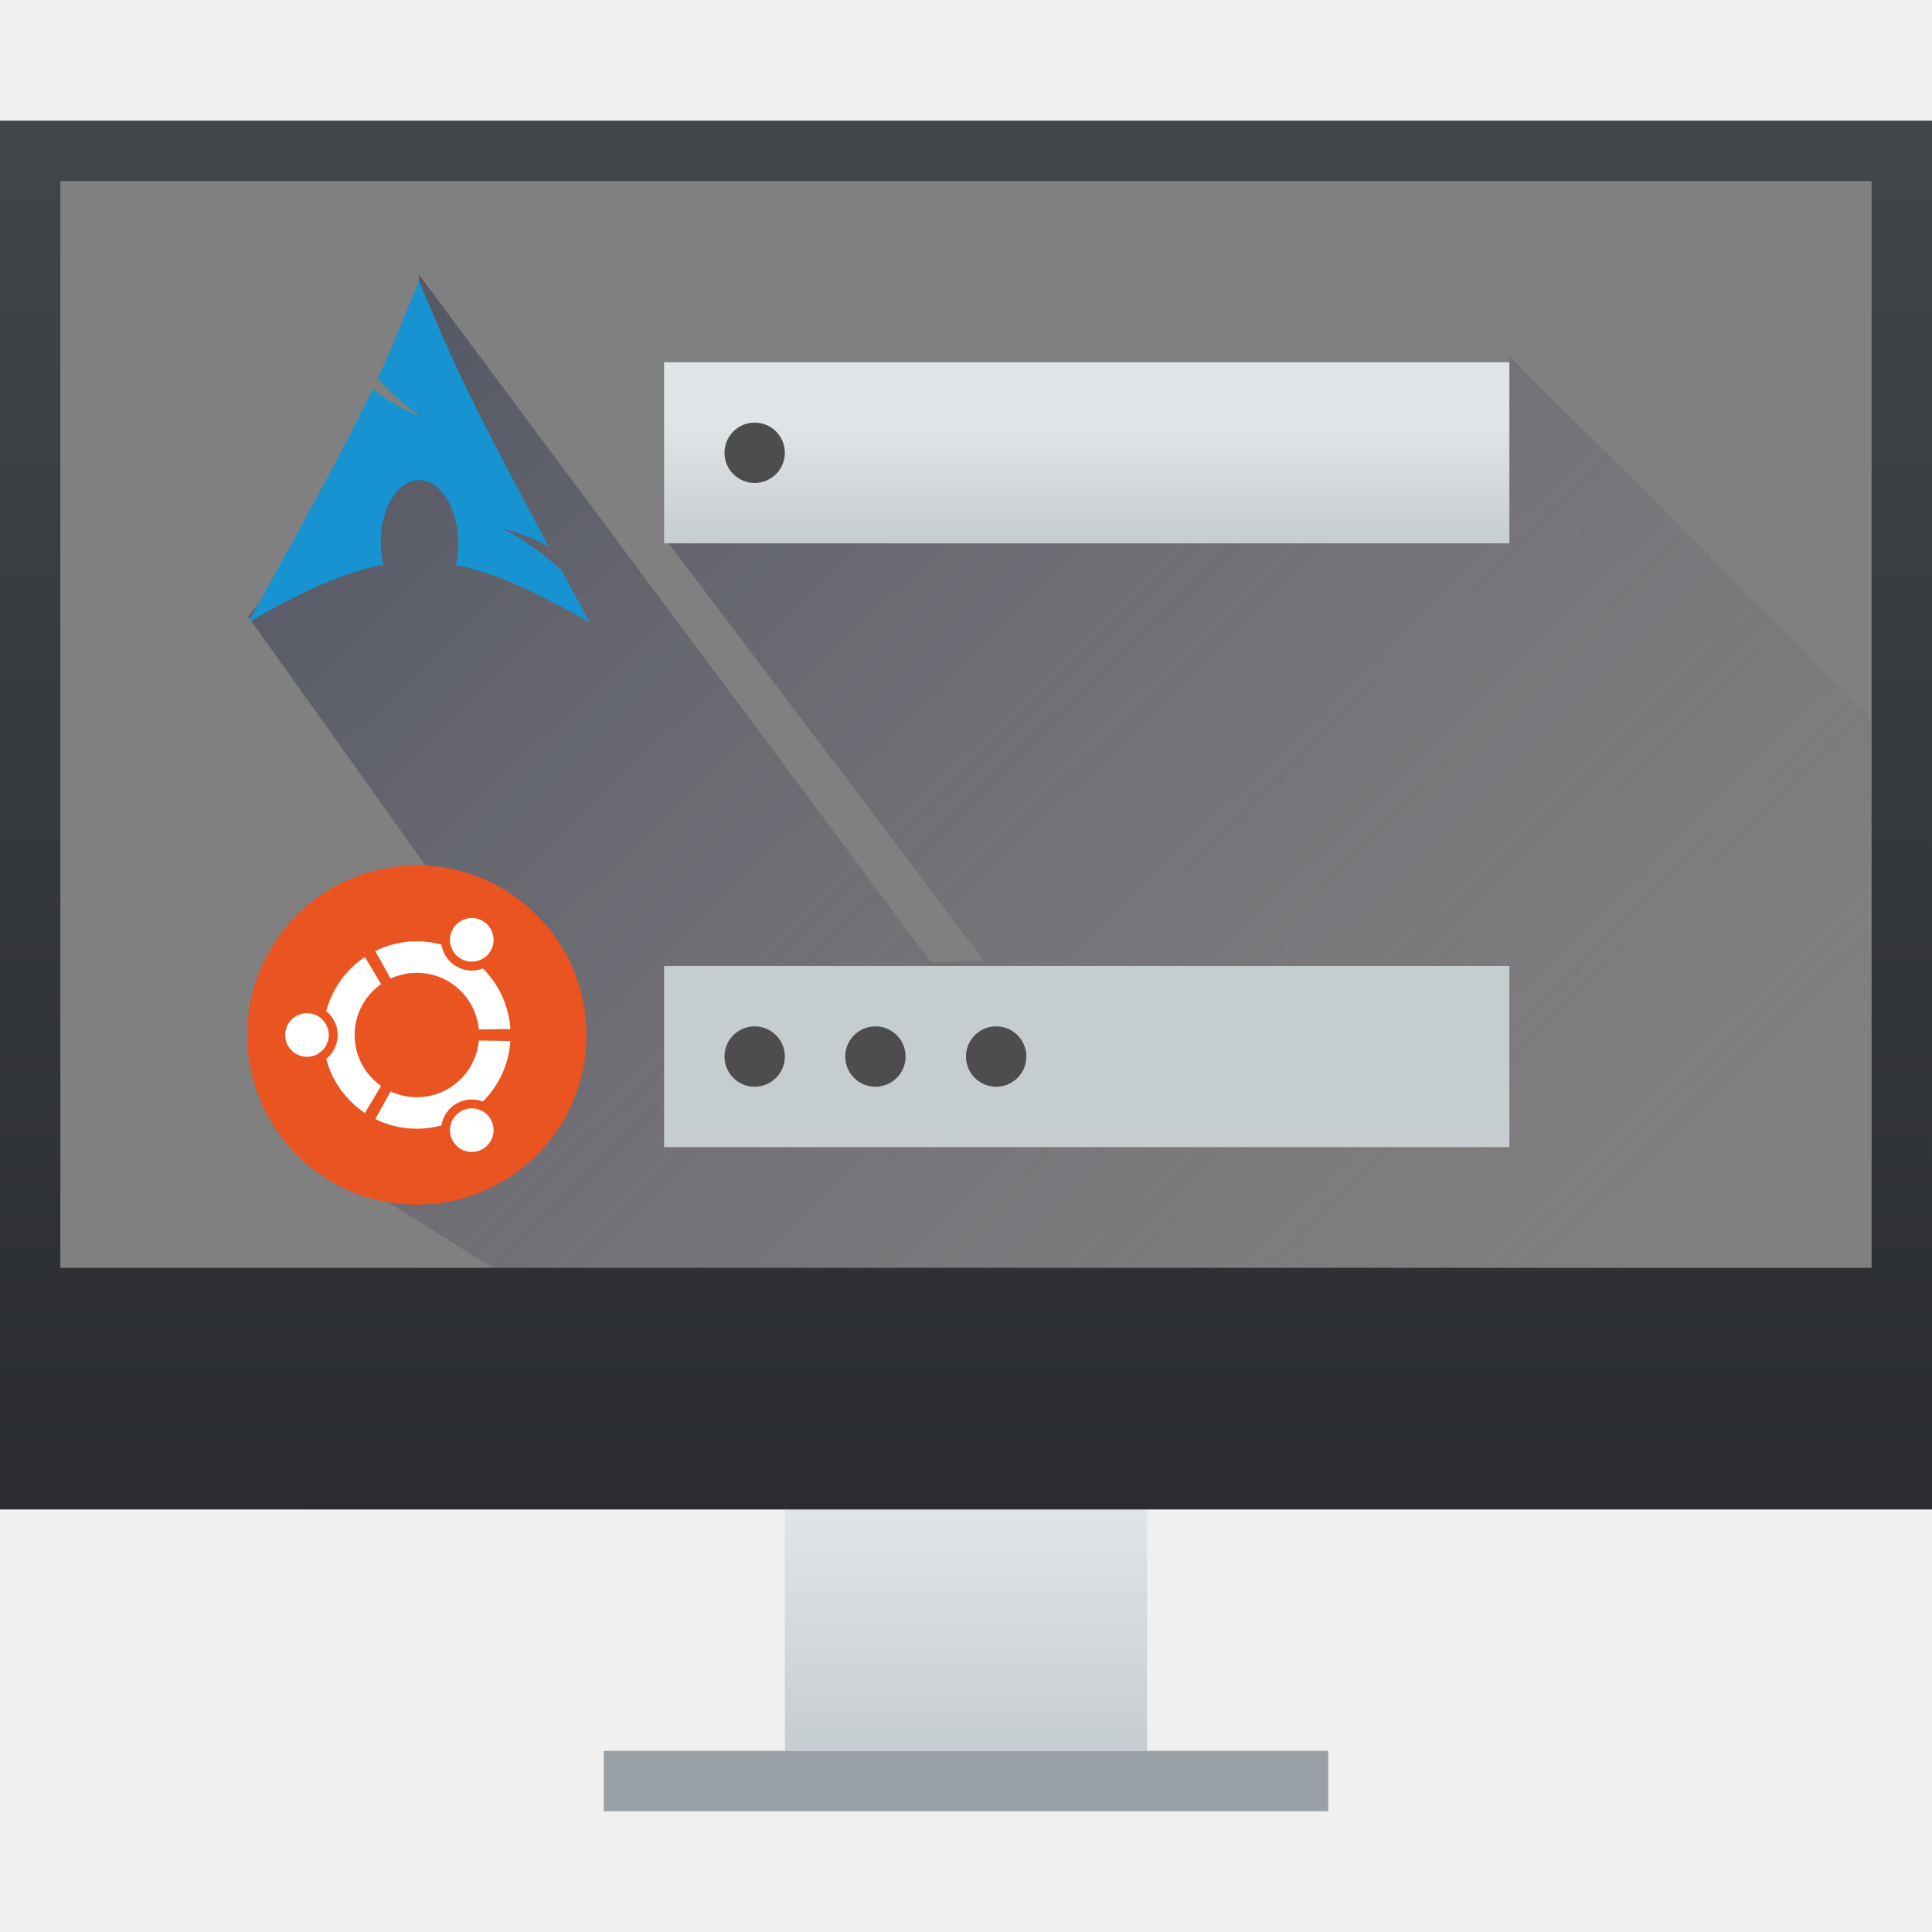
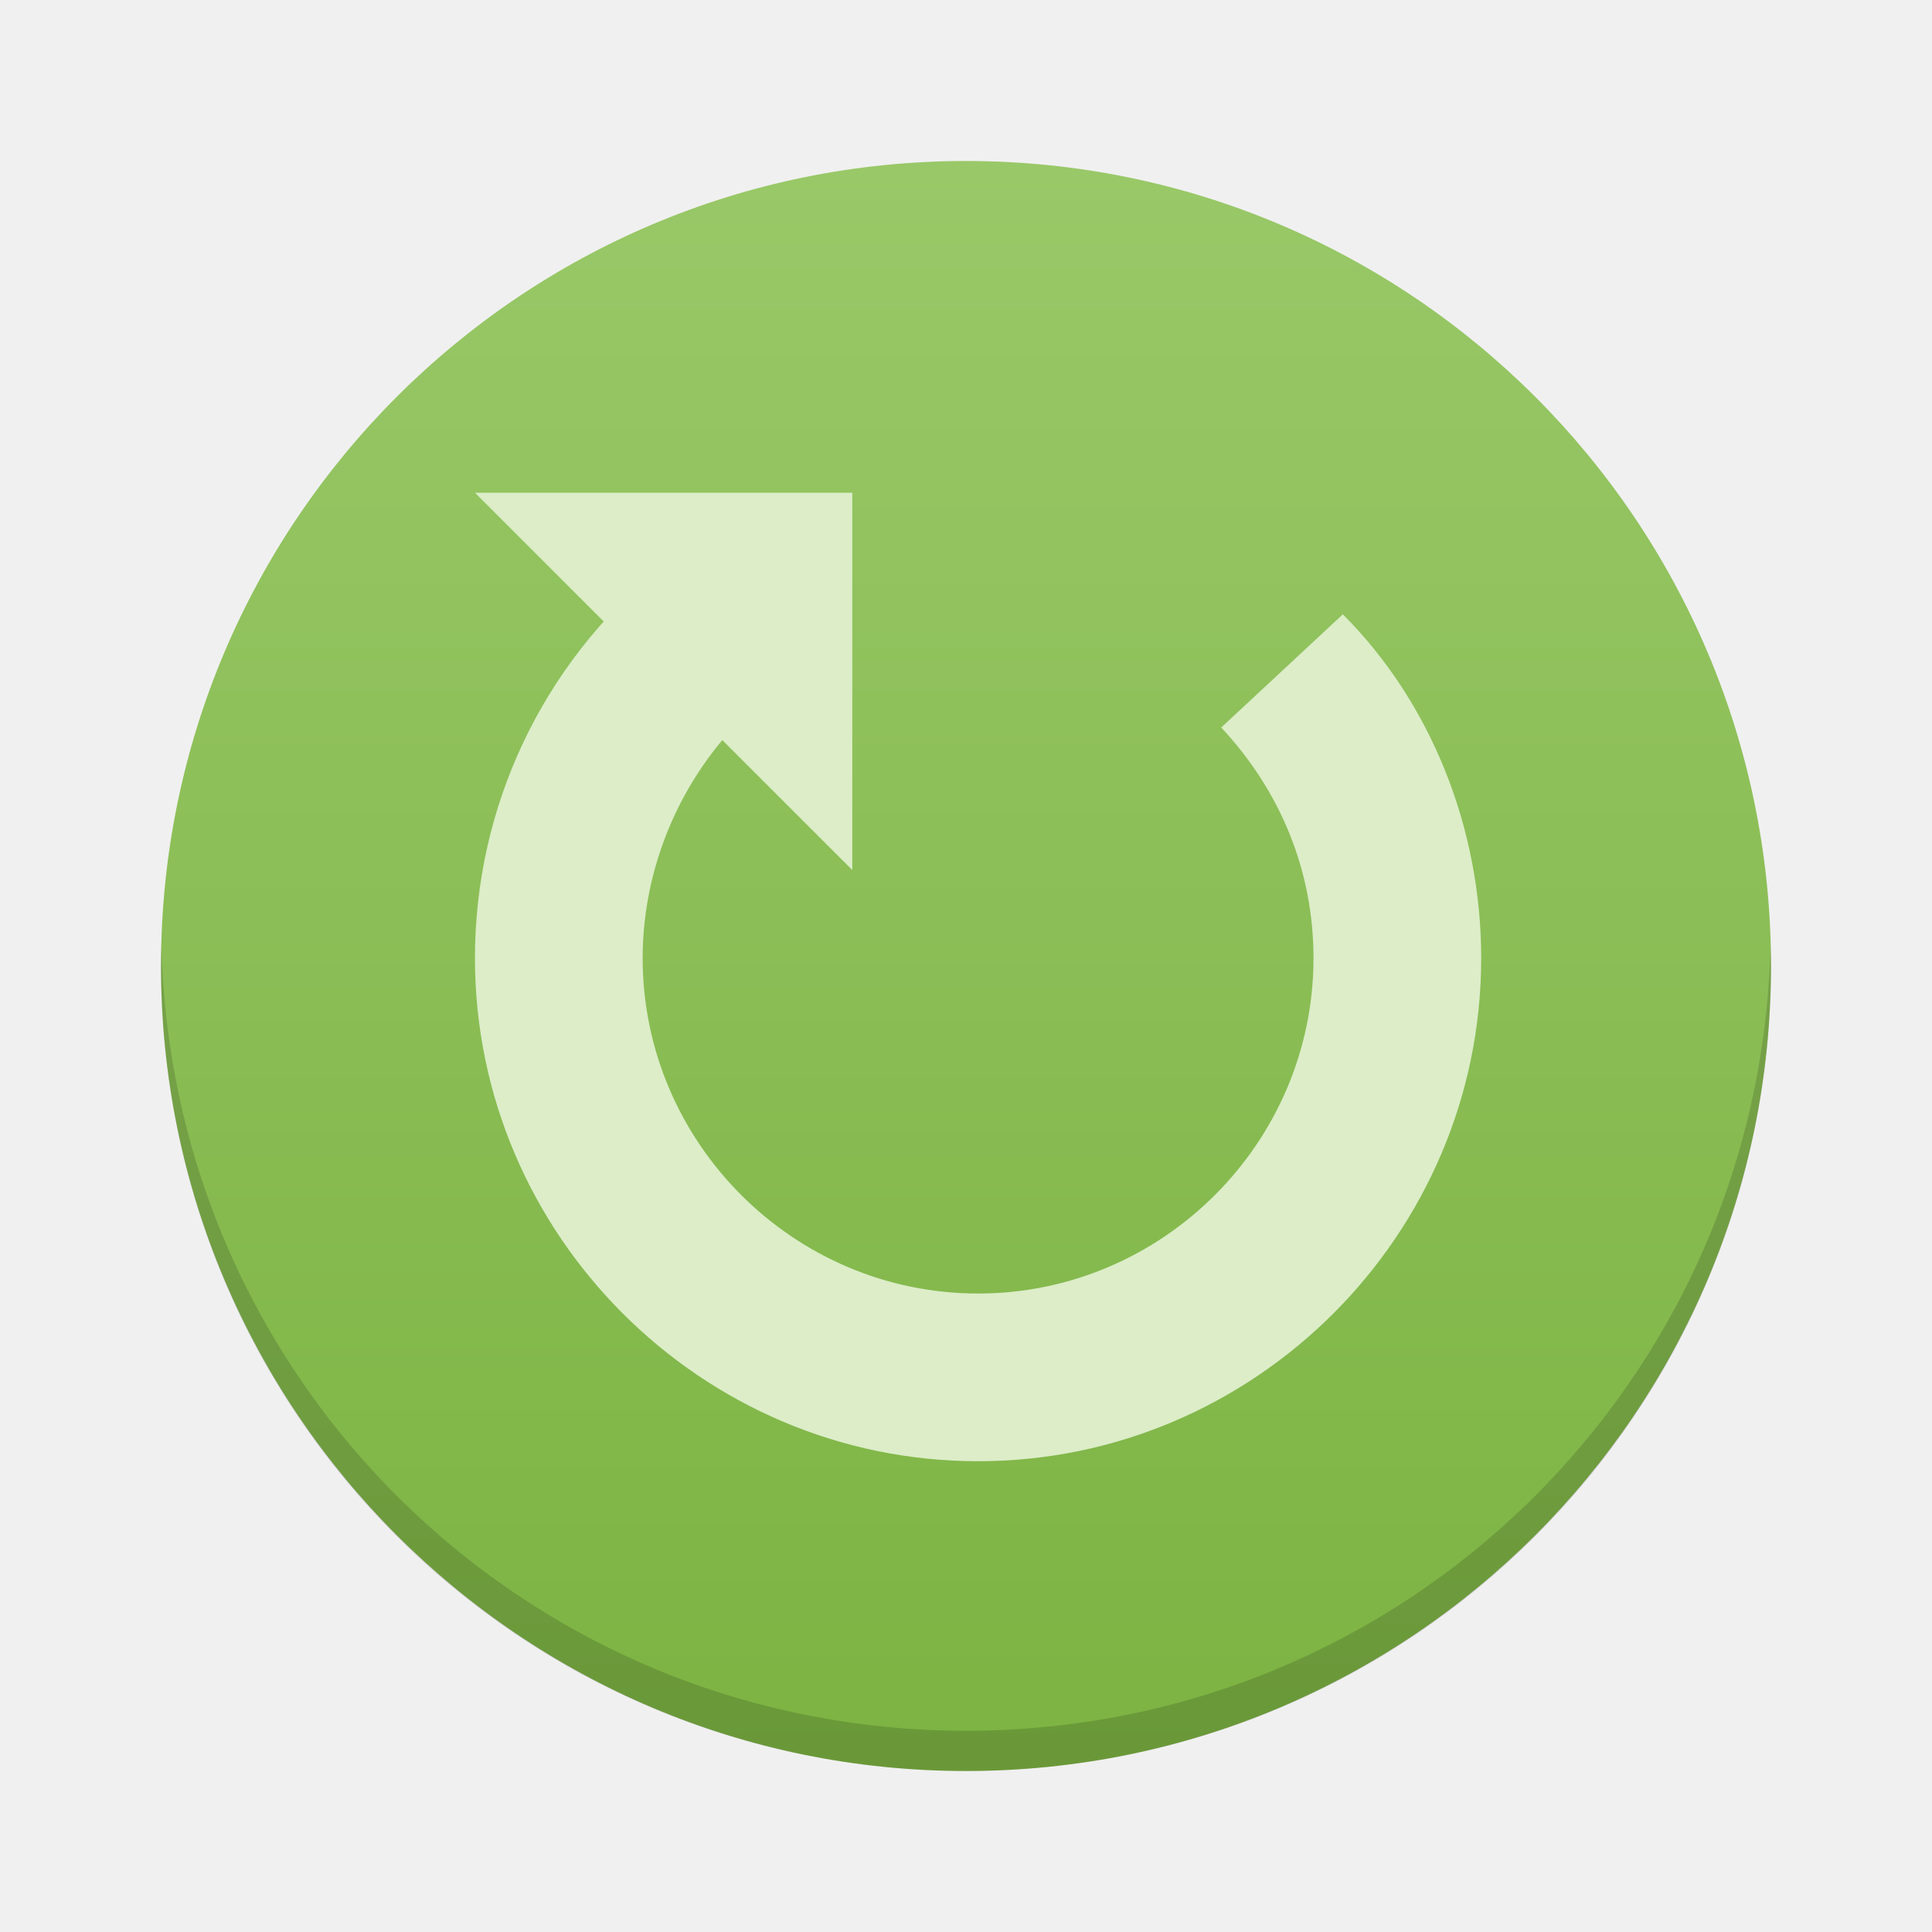
- <svg xmlns="http://www.w3.org/2000/svg" xmlns:xlink="http://www.w3.org/1999/xlink" width="32" version="1.1" height="32" id="svg2">
-   <defs id="defs5455">
-     <linearGradient xlink:href="#linearGradient4303" id="linearGradient4346" y1="542.798" y2="538.798" x2="0" gradientUnits="userSpaceOnUse" gradientTransform="translate(-7e-5,2)" />
-     <linearGradient id="linearGradient4303">
-       <stop style="stop-color:#c6cdd1" id="stop4305" />
-       <stop offset="1" style="stop-color:#e0e5e7" id="stop4307" />
+ <svg xmlns="http://www.w3.org/2000/svg" xmlns:xlink="http://www.w3.org/1999/xlink" version="1" width="48" height="48" id="svg22">
+   <defs id="defs8">
+     <linearGradient id="linearGradient4167">
+       <stop style="stop-color:#7cb342;stop-opacity:1" offset="0" id="stop2" />
+       <stop style="stop-color:#99c868;stop-opacity:1" offset="1" id="stop4" />
    </linearGradient>
-     <linearGradient xlink:href="#linearGradient4293" id="linearGradient4173" y1="519.798" x1="393.571" y2="536.798" x2="410.571" gradientUnits="userSpaceOnUse" />
-     <linearGradient id="linearGradient4293">
-       <stop id="stop4295" />
-       <stop offset="1" style="stop-opacity:0" id="stop4297" />
-     </linearGradient>
-     <linearGradient xlink:href="#linearGradient4159" id="linearGradient4338" y1="538.798" y2="519.798" x2="0" gradientUnits="userSpaceOnUse" gradientTransform="matrix(1,0,0,1.210527,-3.00004,-111.4316)" />
-     <linearGradient id="linearGradient4159">
-       <stop style="stop-color:#2a2c2f" id="stop4161" />
-       <stop offset="1" style="stop-color:#424649" id="stop4163" />
-     </linearGradient>
-     <linearGradient xlink:href="#linearGradient4303" id="linearGradient4270" y1="524.798" y2="522.798" x2="0" gradientUnits="userSpaceOnUse" gradientTransform="matrix(1,0,0,-1,2,1.000114)" />
-     <linearGradient xlink:href="#linearGradient4303" id="linearGradient4274" y1="524.798" y2="522.798" gradientUnits="userSpaceOnUse" x2="0" gradientTransform="matrix(1,0,0,-1,2,-4.999888)" />
-     <linearGradient xlink:href="#linearGradient4410" id="linearGradient4373" y1="0.71" x1="5.195" y2="19" x2="23" gradientUnits="userSpaceOnUse" gradientTransform="translate(386.5714,519.698)" />
-     <linearGradient id="linearGradient4410">
-       <stop style="stop-color:#383e51" id="stop4412" />
-       <stop offset="1" style="stop-color:#655c6f;stop-opacity:0" id="stop4414" />
-     </linearGradient>
-     <linearGradient xlink:href="#linearGradient4159" id="linearGradient4189" gradientUnits="userSpaceOnUse" gradientTransform="matrix(1,0,0,1.210527,-3.00004,-111.4316)" y1="538.798" x2="0" y2="519.798" />
+     <linearGradient xlink:href="#linearGradient4167" id="linearGradient4161" x1="-44" y1="-24" x2="-4" y2="-24" gradientUnits="userSpaceOnUse" />
  </defs>
-   <g id="layer1" transform="matrix(1 0 0 1 -384.5714 -515.798)">
-     <flowRoot line-height="125%" style="line-height:0.01%;font-family:sans-serif" id="flowRoot4170" transform="translate(389.5714,520.7981)">
-       <flowRegion id="flowRegion4172">
-         <rect width="27" x="22" y="3" height="15" id="rect4174" />
-       </flowRegion>
-       <flowPara id="flowPara4176" style="font-size:10px;line-height:1.25">Plasm</flowPara>
-     </flowRoot>
-     <rect width="30" x="385.571" y="518.798" rx="0" height="18" style="fill:#808080" id="rect4343" />
-     <rect width="6" x="397.571" y="540.798" height="4" style="fill:url(#linearGradient4346)" id="rect4321" />
-     <rect width="12" x="394.571" y="544.798" height="1" style="fill:#99a1a7" id="rect4323" />
-     <path style="opacity:0.2;fill:url(#linearGradient4173);fill-rule:evenodd" id="path4165" d="m 385.571,536.798 4,4 27,0 0,-21 -1,-1 0,18 z" />
-     <path style="fill:url(#linearGradient4189)" id="rect4319" d="m 384.571,517.798 0,23 32,0 0,-23 -32,0 z m 1,1 30,0 0,18 -30,0 0,-18 z" />
-     <path style="opacity:0.6;fill:url(#linearGradient4373);fill-rule:evenodd" id="path4361" d="m 409.571,521.698 v 3 l -14,10e-5 5.302,7.012 -0.883,0.023 -8.48,-11.386 0.042,2.256 -2.872,3.406 4.485,6.291 -3.764,2.402 6.907,4.347 18.024,0.828 1.82,-1.557 v -4.976 l -0.487,-5.552 z" />
-     <path style="fill:url(#linearGradient4338)" id="path4424" d="m 384.571,517.798 0,23 32,0 0,-23 -32,0 z m 1,1 30,0 0,18 -30,0 0,-18 z" />
-     <g id="g878" transform="translate(0,0.9997746)">
-       <g id="g855">
-         <rect width="14" x="395.571" y="-523.798" height="3" style="fill:url(#linearGradient4270)" id="rect4258" transform="scale(1,-1)" />
-         <circle cx="397.071" cy="522.298" style="fill:#4d4d4d" id="path4278" r="0.5" />
-         <path d="m 391.51,519.447 c -0.252,0.618 -0.404,1.022 -0.685,1.622 0.172,0.182 0.383,0.395 0.726,0.635 -0.369,-0.152 -0.62,-0.304 -0.808,-0.462 -0.359,0.749 -0.922,1.817 -2.064,3.868 0.897,-0.518 1.593,-0.838 2.241,-0.959 -0.028,-0.12 -0.044,-0.249 -0.043,-0.384 l 10e-4,-0.029 c 0.014,-0.575 0.313,-1.017 0.668,-0.987 0.354,0.03 0.63,0.521 0.615,1.096 -0.002,0.108 -0.015,0.212 -0.036,0.309 0.641,0.125 1.329,0.444 2.215,0.955 -0.175,-0.321 -0.33,-0.611 -0.479,-0.887 -0.234,-0.182 -0.479,-0.418 -0.977,-0.674 0.343,0.089 0.588,0.192 0.779,0.307 -1.513,-2.817 -1.635,-3.191 -2.154,-4.408 z" id="path2518" style="fill:#1793d1;fill-opacity:1;fill-rule:evenodd;stroke:none;stroke-width:0.034" />
-       </g>
-       <g id="g864">
-         <rect width="14" x="395.571" y="-533.798" height="3" style="fill:url(#linearGradient4274)" id="rect4272" transform="scale(1,-1)" />
-         <circle cx="397.071" cy="532.298" style="fill:#4d4d4d" id="path4278-9" r="0.5" />
-         <circle cx="399.071" cy="532.298" style="fill:#4d4d4d" id="path4278-0" r="0.5" />
-         <circle cx="401.071" cy="532.298" style="fill:#4d4d4d" id="path4278-5" r="0.5" />
-         <g transform="matrix(0.01652181,0,0,0.01652181,381.5353,527.0177)" id="g22">
-           <path style="fill:#e95420" id="path18" d="m 771.724,297.998 c 0,93.934 -76.138,170.083 -170.076,170.083 -93.939,0 -170.084,-76.15 -170.084,-170.083 0,-93.927 76.146,-170.075 170.084,-170.075 93.938,-0.001 170.076,76.148 170.076,170.075 z" />
-           <path style="fill:#ffffff" id="path20" d="m 513.375,297.998 c 0,12.078 -9.792,21.87 -21.874,21.87 -12.071,0 -21.862,-9.792 -21.862,-21.87 0,-12.071 9.791,-21.863 21.862,-21.863 12.082,0 21.874,9.791 21.874,21.863 z m 124.414,106.328 c 6.039,10.451 19.407,14.035 29.866,8.003 10.458,-6.039 14.042,-19.415 8.003,-29.873 -6.039,-10.459 -19.407,-14.036 -29.866,-7.996 -10.459,6.039 -14.042,19.407 -8.003,29.866 z m 37.869,-190.78 c 6.039,-10.459 2.463,-23.834 -8.003,-29.866 -10.451,-6.039 -23.827,-2.455 -29.866,8.003 -6.039,10.458 -2.456,23.827 8.003,29.866 10.459,6.039 23.834,2.456 29.866,-8.003 z m -74.011,22.096 c 32.587,0 59.323,24.978 62.115,56.837 l 31.647,-0.499 c -1.503,-23.673 -11.771,-44.964 -27.594,-60.661 -8.378,3.23 -18.096,2.791 -26.48,-2.052 -8.392,-4.845 -13.632,-13.046 -15.017,-21.929 -7.865,-2.14 -16.139,-3.283 -24.672,-3.283 -14.968,0 -29.113,3.503 -41.675,9.726 l 15.398,27.651 c 7.983,-3.709 16.895,-5.79 26.278,-5.79 z m -62.364,62.356 c 0,-21.093 10.48,-39.746 26.517,-51.025 l -16.249,-27.16 c -18.82,12.569 -32.842,31.74 -38.756,54.219 6.999,5.636 11.484,14.277 11.484,23.966 0,9.696 -4.485,18.337 -11.484,23.973 5.914,22.479 19.936,41.649 38.756,54.226 L 565.8,349.037 C 549.763,337.75 539.283,319.105 539.283,297.998 Z m 62.364,62.368 c -9.383,0 -18.295,-2.079 -26.277,-5.795 l -15.398,27.651 c 12.562,6.23 26.707,9.726 41.675,9.726 8.533,0 16.807,-1.136 24.672,-3.276 1.385,-8.89 6.625,-17.091 15.017,-21.929 8.385,-4.844 18.103,-5.284 26.48,-2.052 15.823,-15.704 26.091,-36.995 27.594,-60.668 l -31.647,-0.491 c -2.792,31.851 -29.529,56.834 -62.116,56.834 z" />
-         </g>
-       </g>
-     </g>
+   <rect style="fill:url(#linearGradient4161);fill-opacity:1.0" ry="20" rx="20" transform="matrix(0,-1,-1,0,0,0)" height="40" width="40" y="-44" x="-44" id="rect10" />
+   <path d="M 4.012,23.5 C 4.008,23.667 4,23.832 4,24 4,35.08 12.92,44 24,44 35.08,44 44,35.08 44,24 44,23.832 43.992,23.667 43.988,23.5 43.724,34.346 34.912,43 24,43 13.088,43 4.276,34.346 4.012,23.5 Z" style="opacity:0.15" id="path12" />
+   <g transform="matrix(1.041667,0,0,1.041667,-0.7000004,-1.300168)" id="g822">
+     <path id="path4" d="m 24,36.1 c -6.6,0 -12,-5.4 -12,-12 0,-3.6 1.6,-7 4.4,-9.3 l 2.5,3.1 c -1.8,1.5 -2.9,3.8 -2.9,6.2 0,4.4 3.6,8 8,8 4.4,0 8,-3.6 8,-8 0,-2.1 -0.8,-4 -2.2,-5.5 l 2.9,-2.7 c 2.1,2.1 3.3,5.1 3.3,8.2 0,6.6 -5.4,12 -12,12 z" style="fill:#dcedc8" />
+     <polygon id="polygon6" points="21,22 12,13 21,13 " style="fill:#dcedc8" />
  </g>
</svg>
